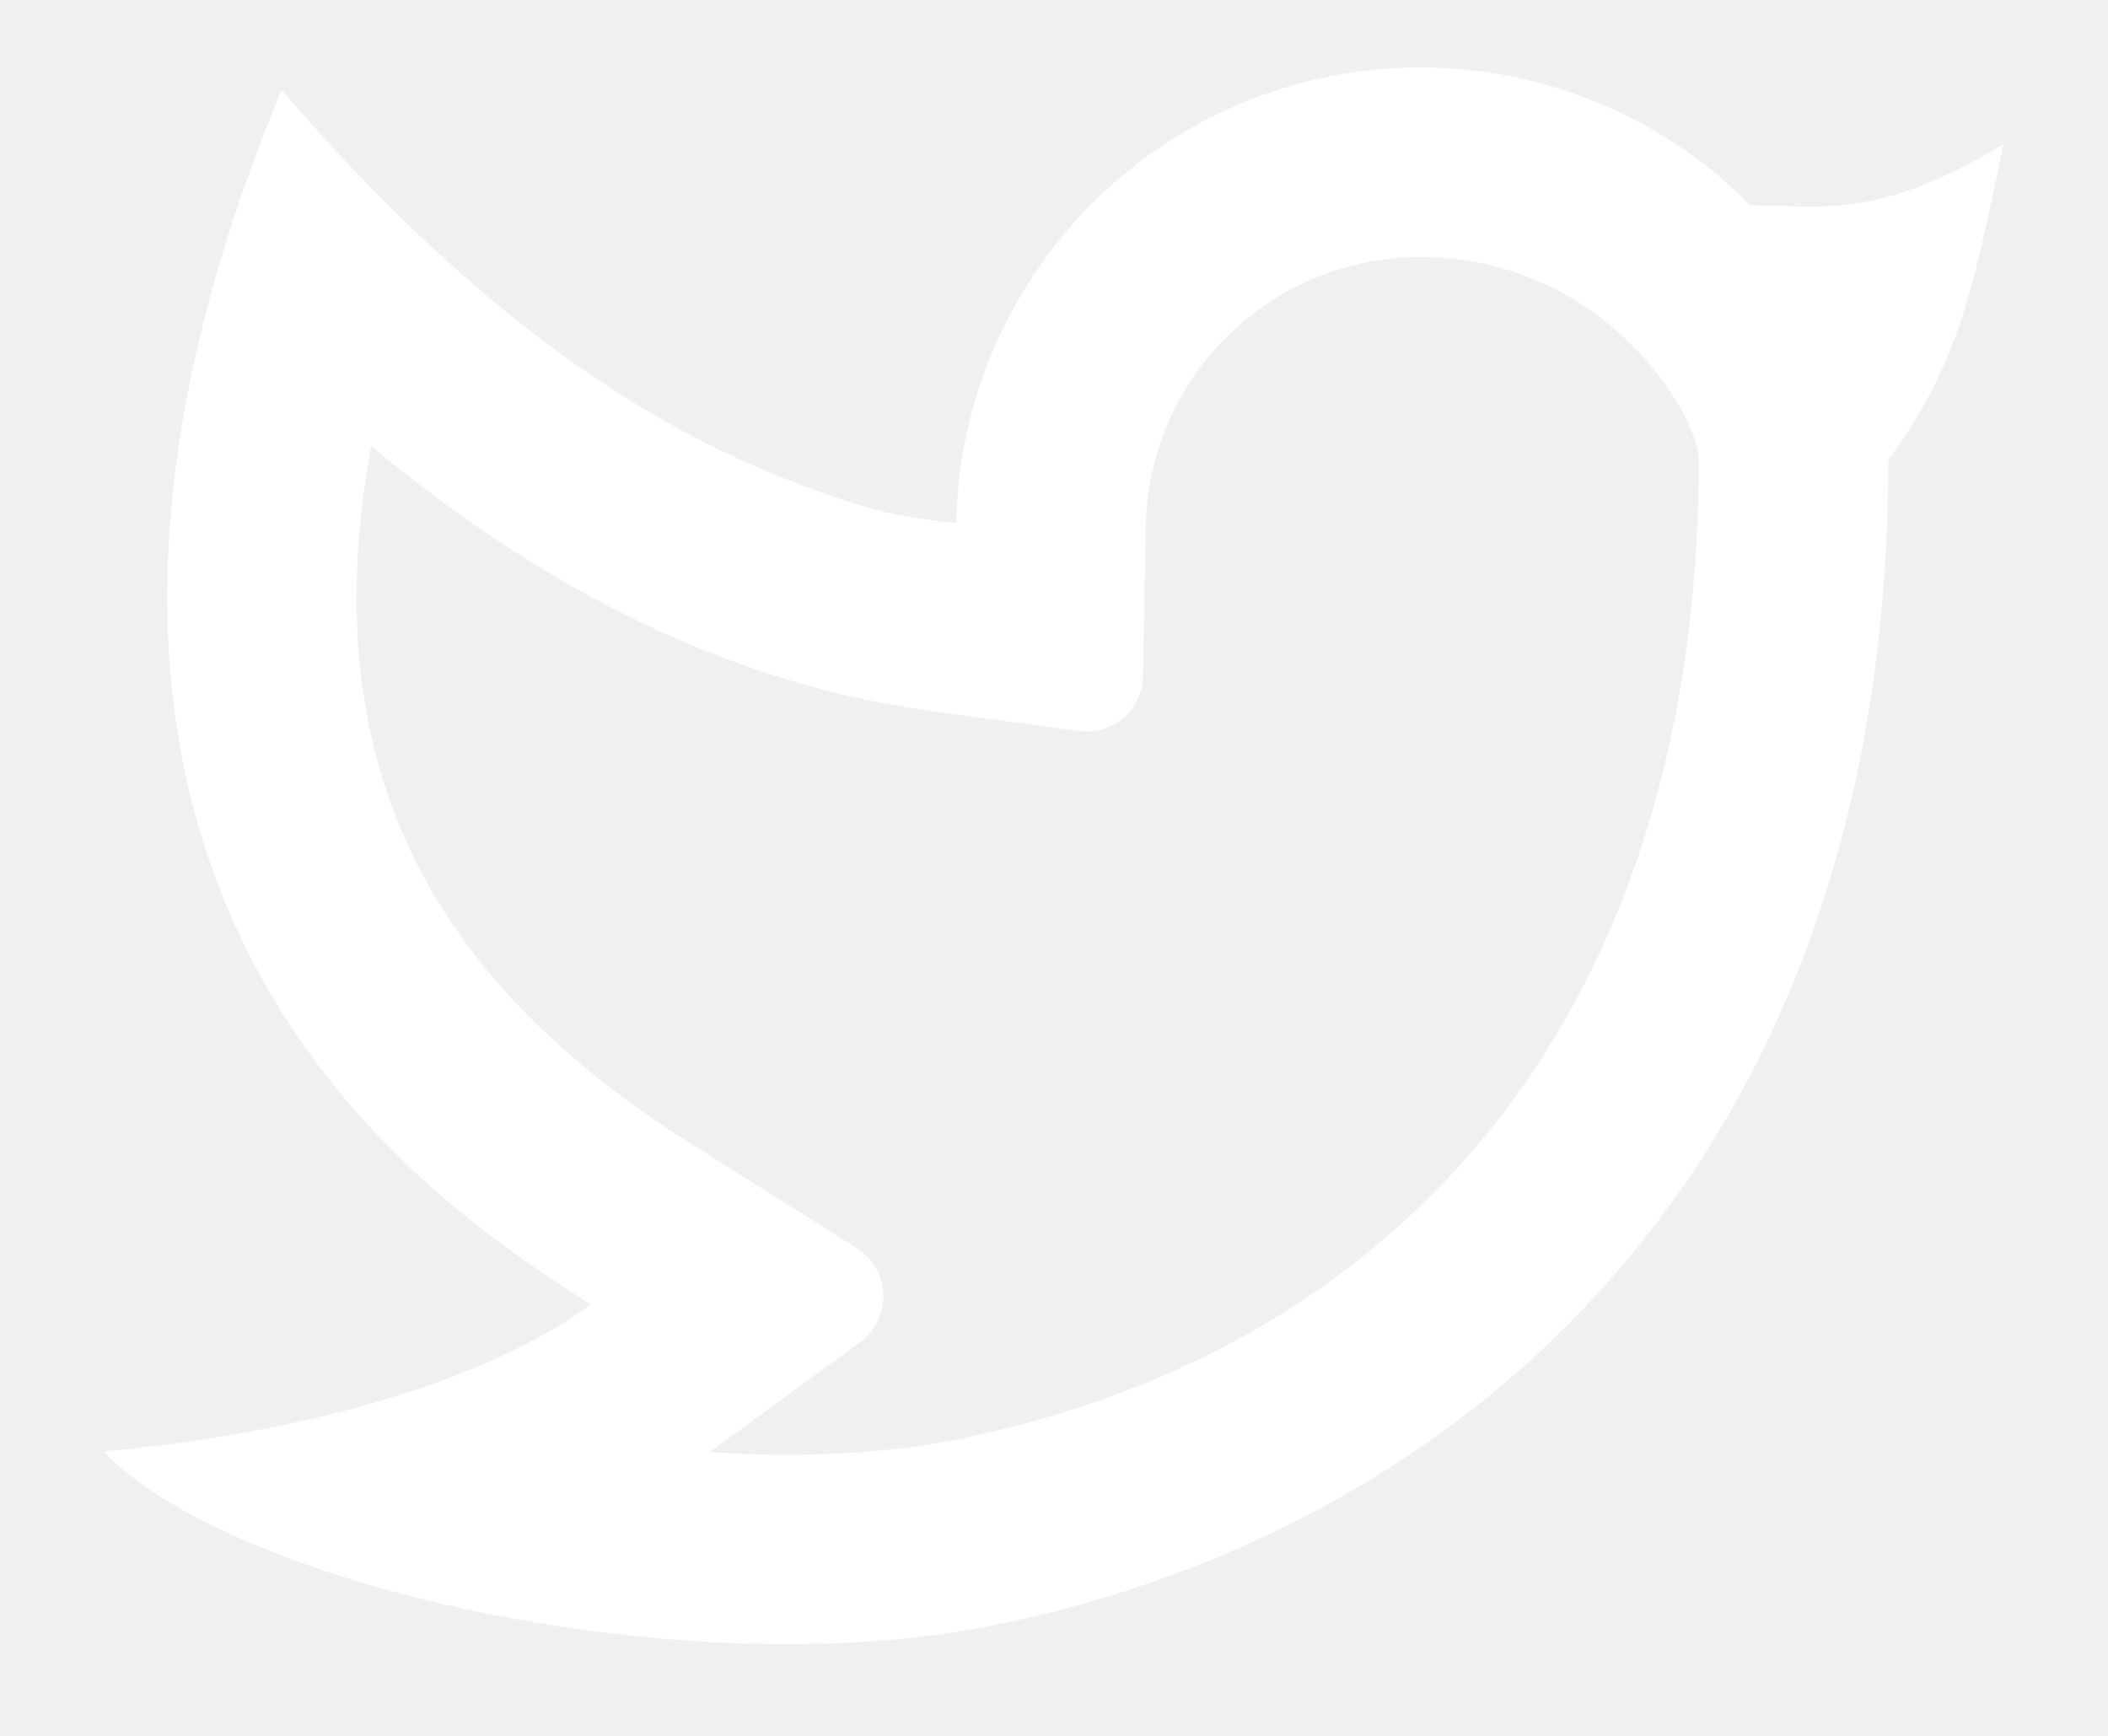
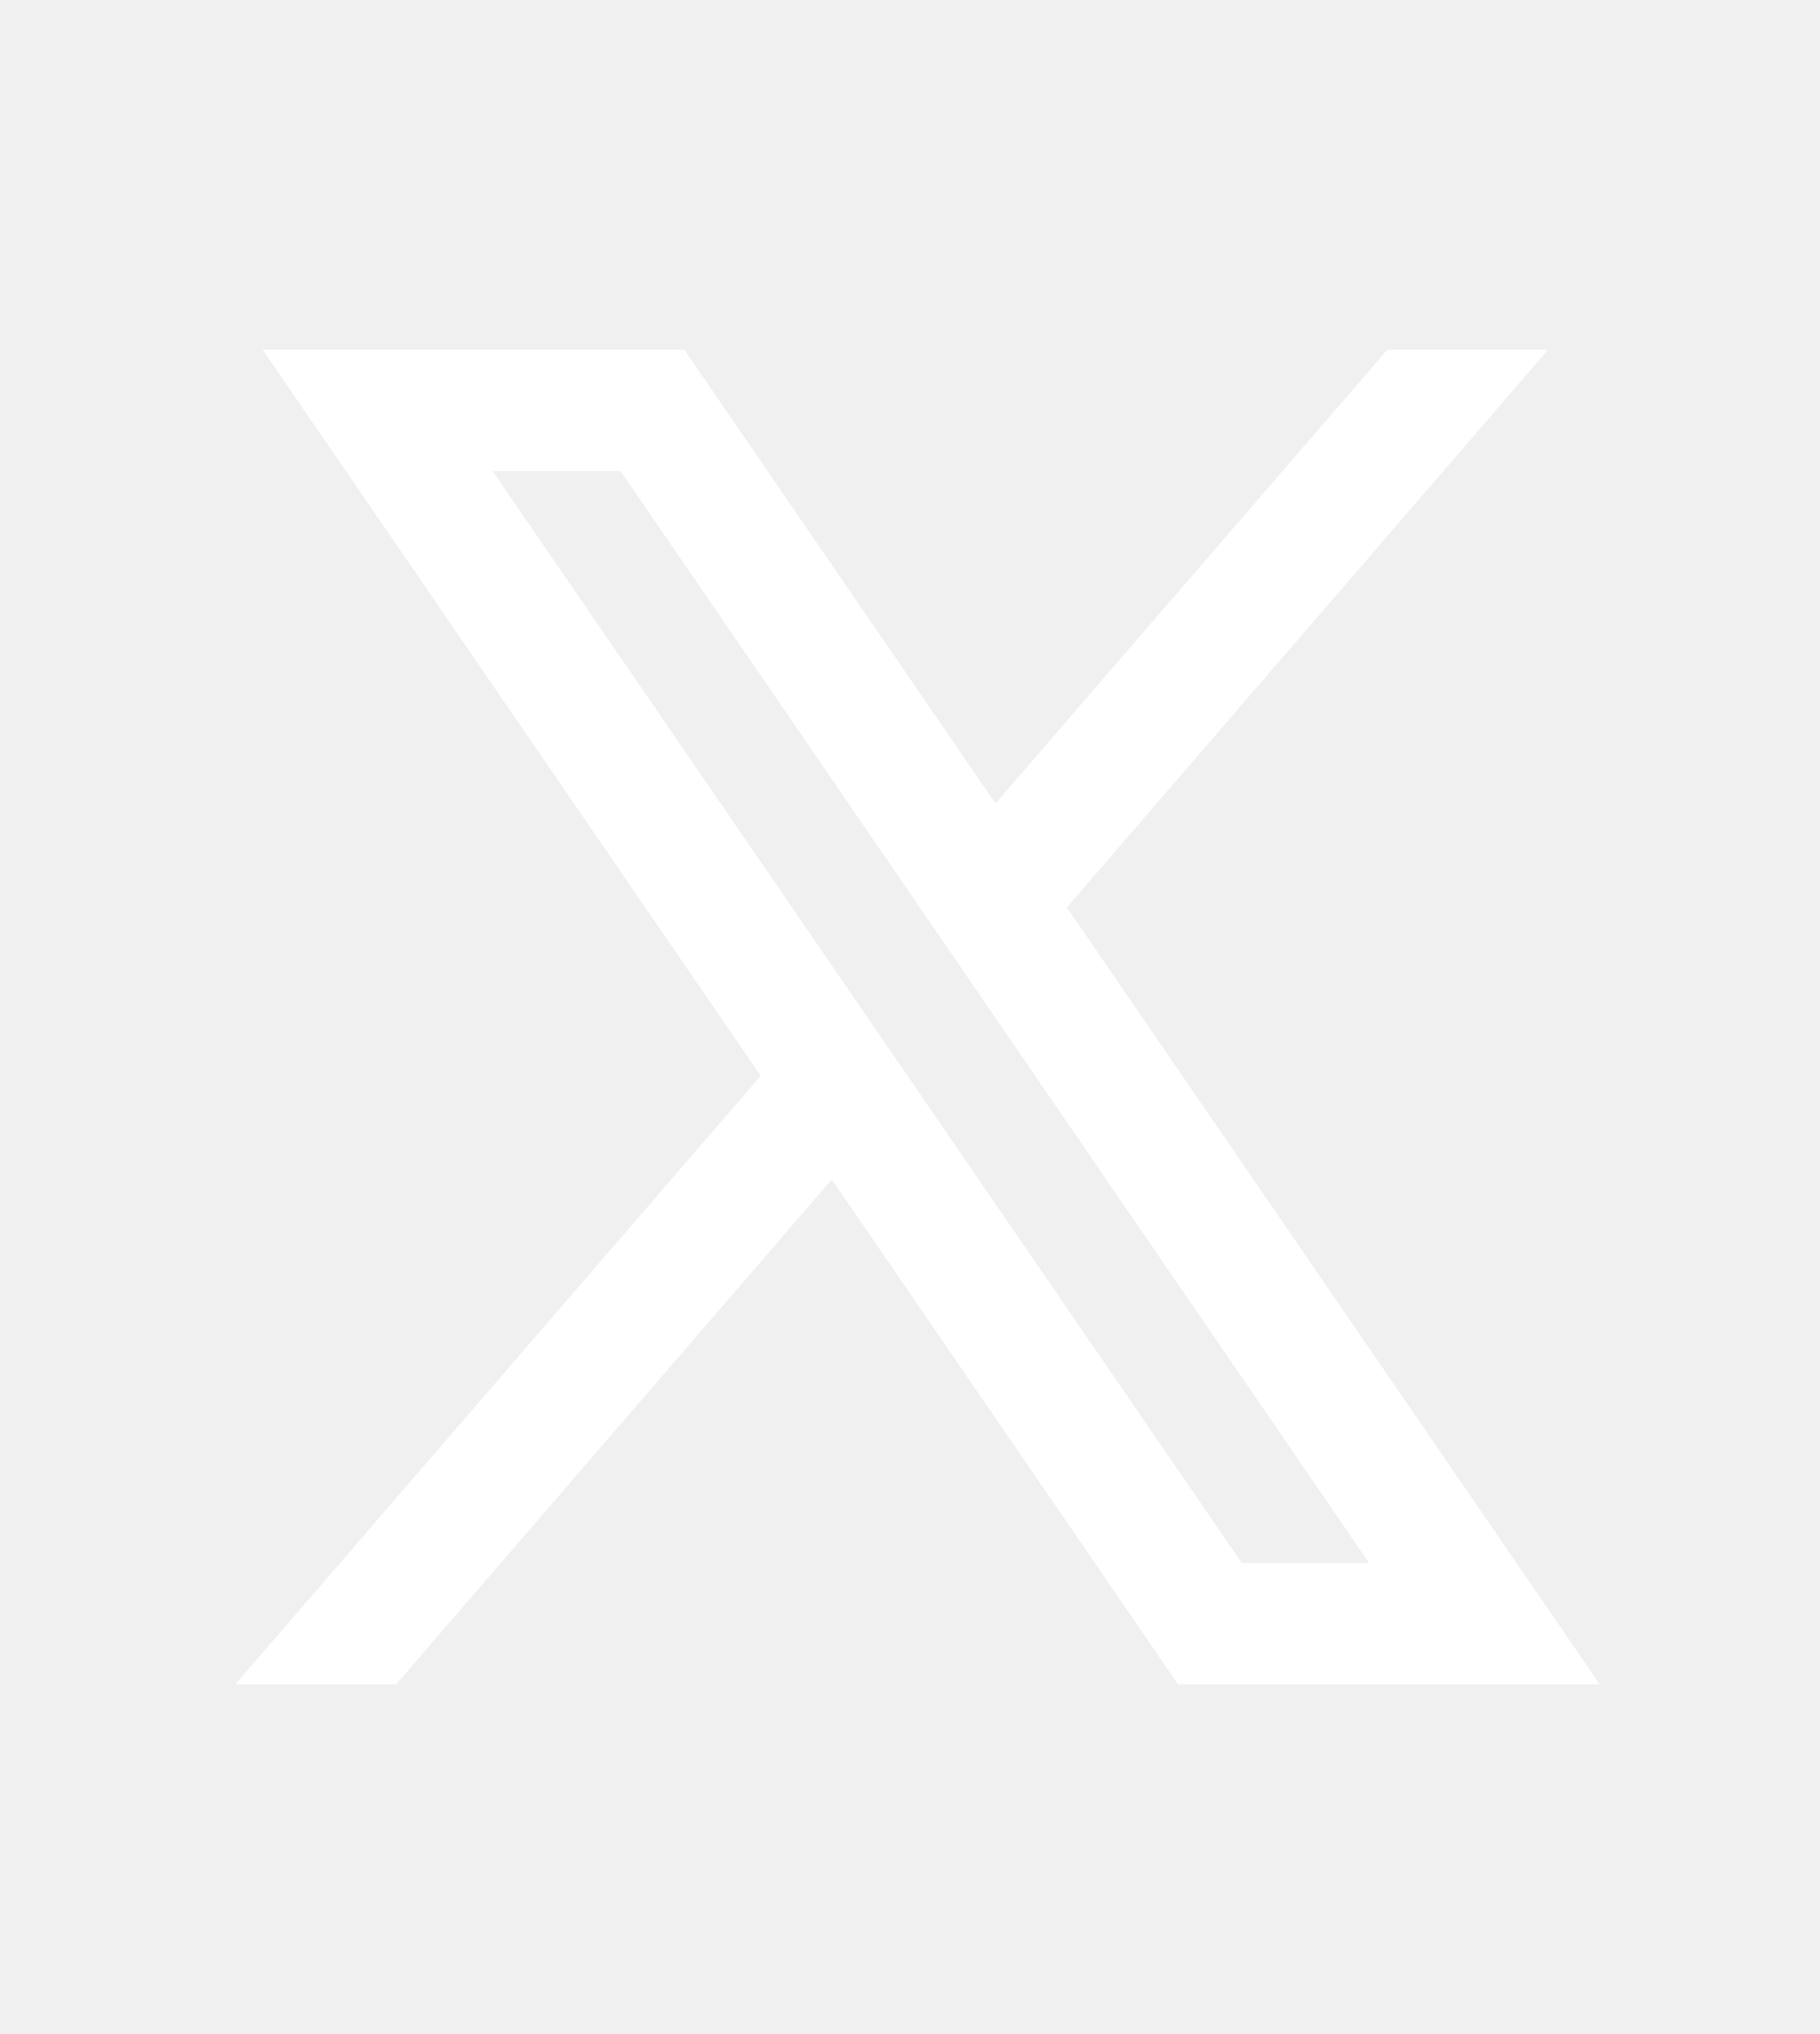
- <svg xmlns="http://www.w3.org/2000/svg" width="17" height="14" viewBox="0 0 17 14" fill="none">
-   <path d="M11.454 2.073C10.874 2.073 10.316 2.301 9.902 2.708C9.488 3.115 9.25 3.668 9.24 4.248L9.218 5.451C9.217 5.516 9.202 5.58 9.175 5.638C9.147 5.697 9.107 5.749 9.058 5.791C9.009 5.833 8.952 5.864 8.889 5.882C8.827 5.9 8.762 5.905 8.698 5.896L7.506 5.734C5.937 5.52 4.434 4.797 2.992 3.596C2.535 6.124 3.427 7.876 5.576 9.227L6.91 10.066C6.973 10.106 7.026 10.161 7.063 10.226C7.1 10.291 7.121 10.364 7.123 10.439C7.126 10.514 7.11 10.588 7.077 10.655C7.045 10.723 6.996 10.781 6.936 10.825L5.72 11.713C6.444 11.758 7.13 11.726 7.7 11.613C11.304 10.893 13.7 8.182 13.7 3.708C13.7 3.343 12.927 2.073 11.454 2.073ZM7.712 4.219C7.725 3.483 7.956 2.767 8.374 2.161C8.792 1.555 9.38 1.085 10.064 0.812C10.748 0.538 11.497 0.472 12.218 0.623C12.939 0.773 13.599 1.132 14.117 1.656C14.66 1.653 15.122 1.79 16.156 1.164C15.9 2.416 15.774 2.96 15.228 3.708C15.228 9.546 11.64 12.384 8 13.111C5.503 13.609 1.873 12.791 0.833 11.705C1.363 11.663 3.517 11.432 4.763 10.521C3.709 9.826 -0.484 7.359 2.271 0.725C3.565 2.235 4.876 3.264 6.205 3.809C7.09 4.172 7.307 4.164 7.712 4.22V4.219Z" fill="white" />
+ <svg xmlns="http://www.w3.org/2000/svg" fill="white" viewBox="0 0 30 30" width="17" height="19">
+   <path d="M26.37,26l-8.795-12.822l0.015,0.012L25.52,4h-2.65l-6.46,7.48L11.28,4H4.33l8.211,11.971L12.54,15.97L3.88,26h2.65 l7.182-8.322L19.42,26H26.37z M10.23,6l12.34,18h-2.1L8.12,6H10.23z" />
</svg>
